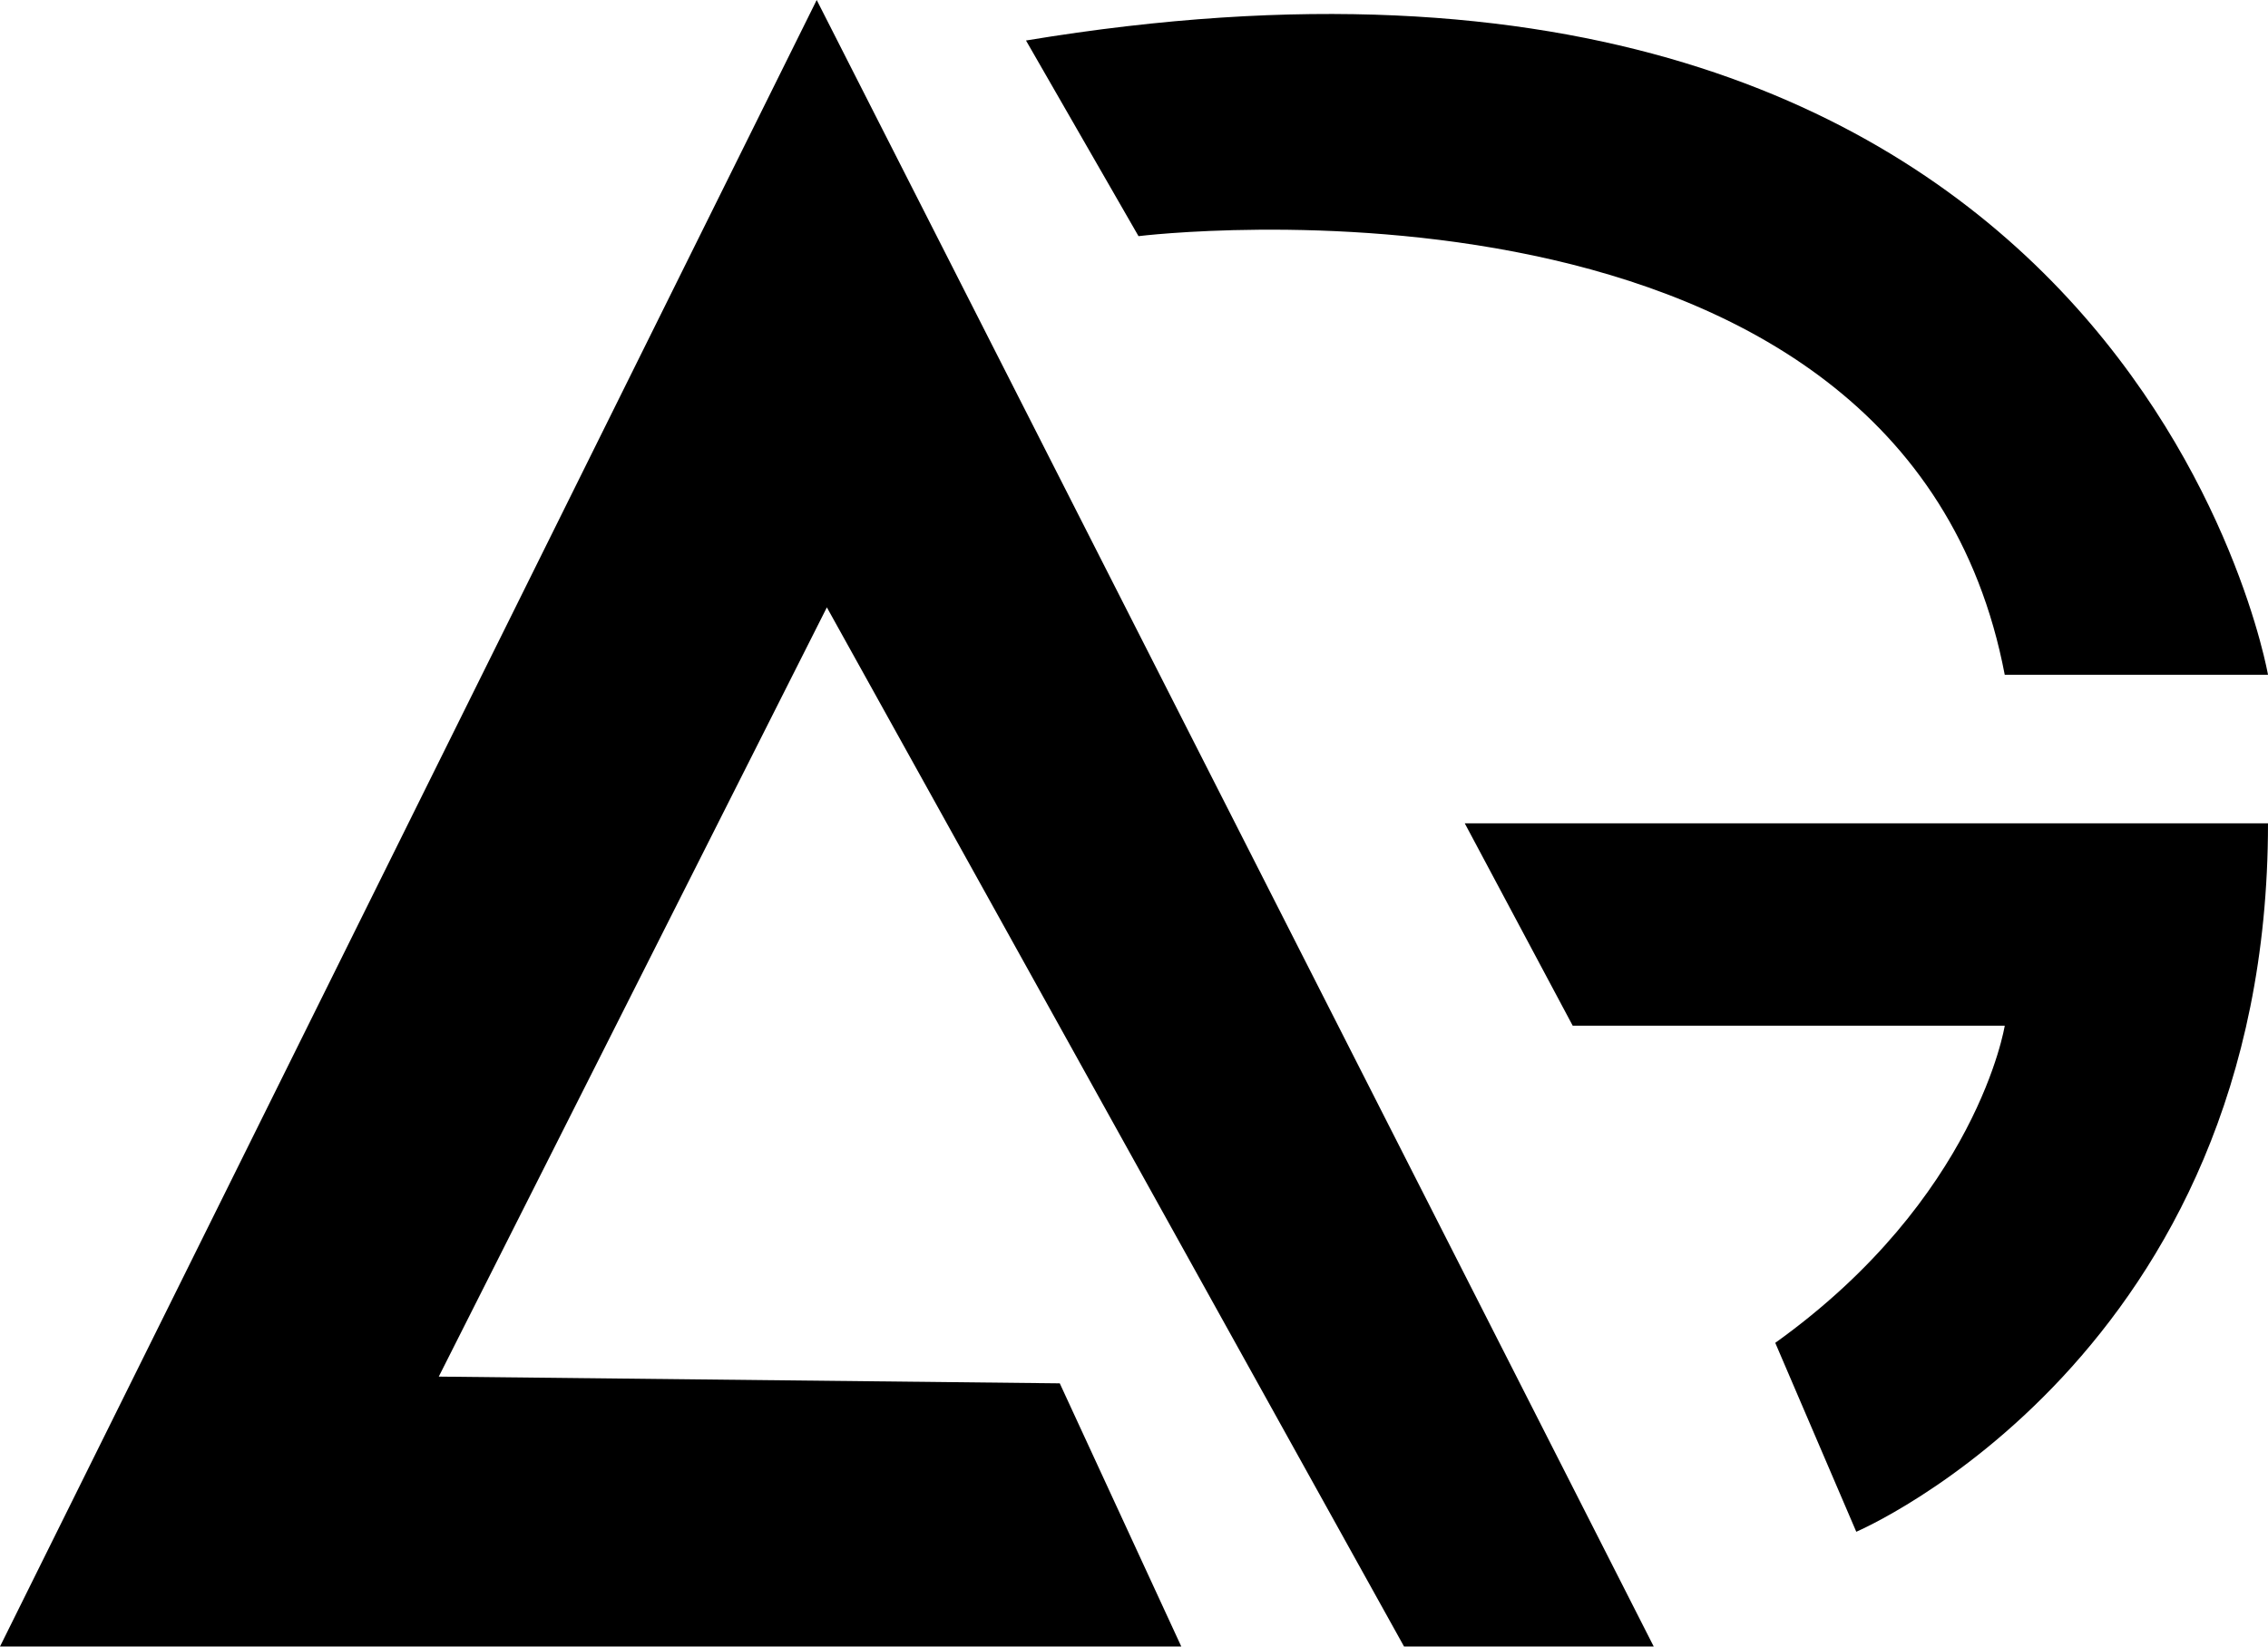
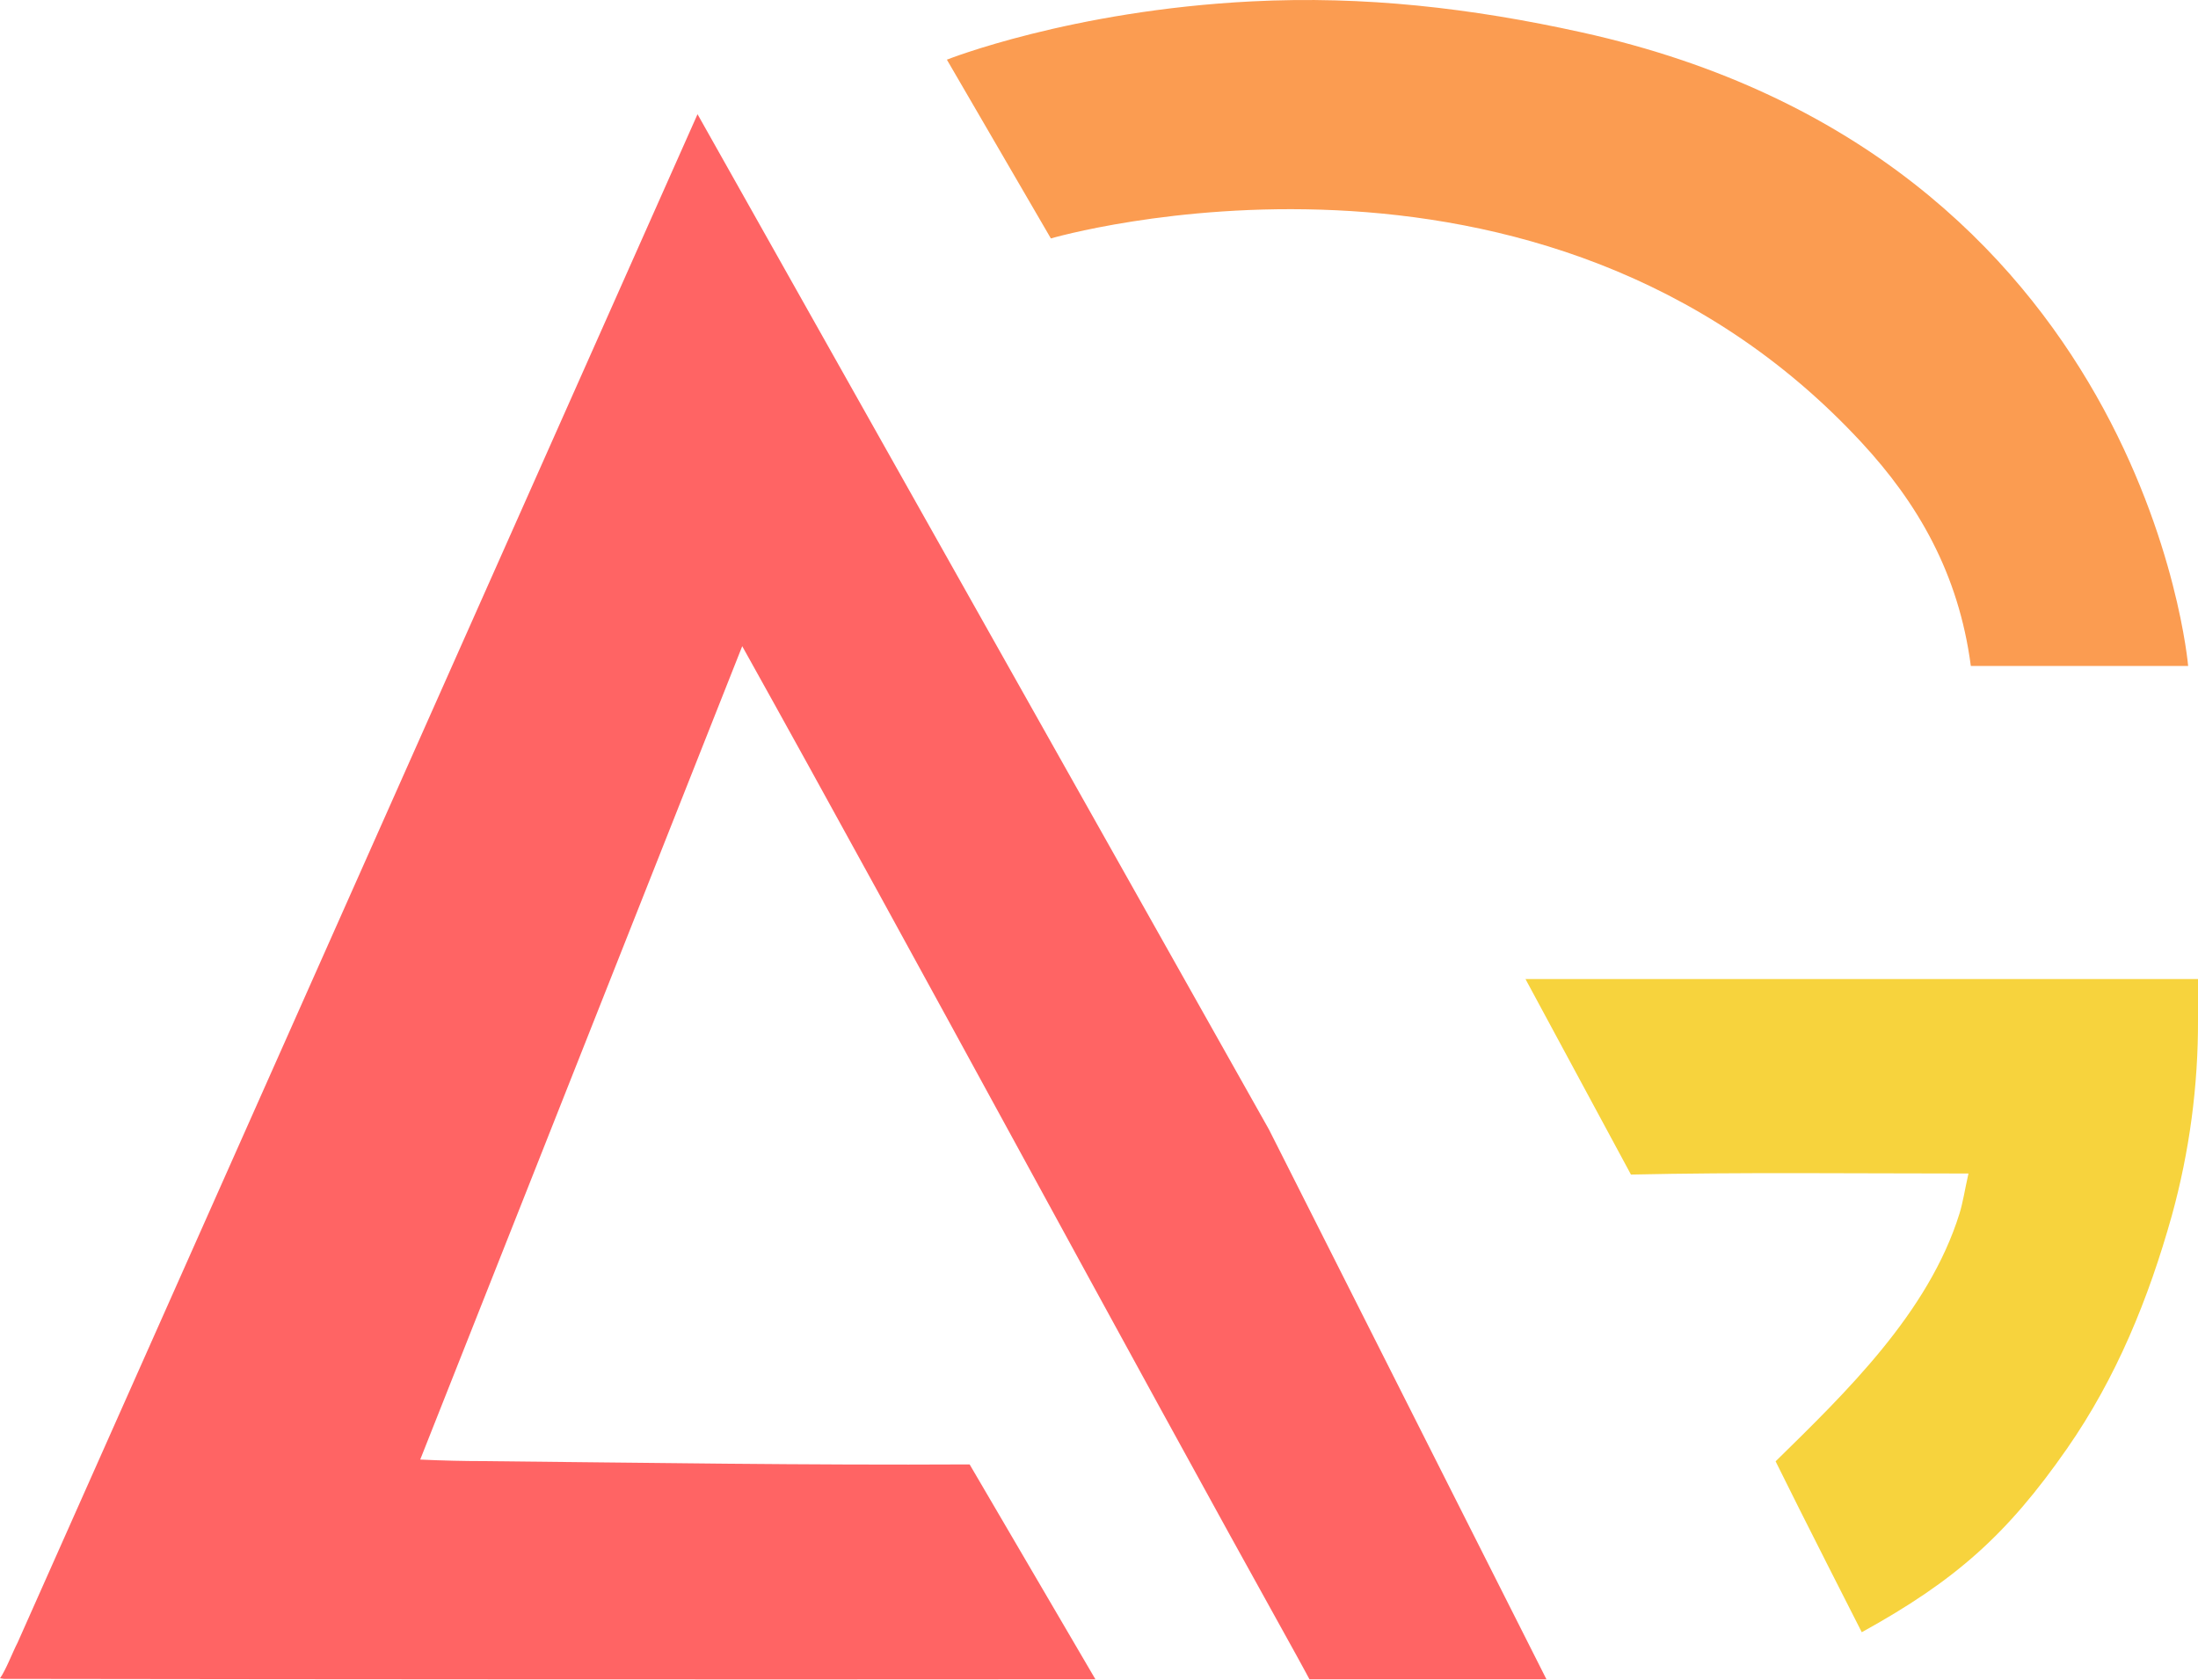
- <svg xmlns="http://www.w3.org/2000/svg" viewBox="0 0 198.75 144.33">
+ <svg xmlns="http://www.w3.org/2000/svg" viewBox="0 0 463.75 354.34">
+   <defs>
+     <style>.cls-1{fill:#fb9c51;}.cls-2{fill:#ff6464;}.cls-3{fill:#f7d33d;}</style>
+   </defs>
  <g id="Calque_2" data-name="Calque 2">
    <g id="Calque_1-2" data-name="Calque 1">
-       <polygon points="92.87 121.26 103.52 144.33 0 144.33 71.57 0 144.92 144.33 123.04 144.33 72.46 53.24 38.45 120.67 92.87 121.26" />
-       <path d="M89.91,3.55,99.77,20.7s67-8.28,75.91,38.45h23.07S186.33-12.42,89.91,3.55Z" />
-       <path d="M198.75,72.17c0,46.73-36.08,62.1-36.08,62.1l-7.1-16.56c17.72-12.69,20.11-27.8,20.11-27.8H137.82l-9.46-17.74Z" />
+       <path class="cls-1" d="M199.78,12.59l21.94,37.72S325,20.08,392.82,93.43c11.66,12.6,20.42,27.42,23,47.09h45.85S452.66,33,333.59,6.8C310.42,1.69,287.84-.91,264.14.29,225.88,2.22,199.78,12.59,199.78,12.59Z" />
+       <path class="cls-2" d="M204.58,309c-34.31.19-68.62-.36-102.92-.7-3.59,0-8.25-.1-13-.32L156.6,136.35h0c36.78,66,80.22,146.88,116.92,212.91.87,1.55,2.76,5.08,2.76,5.08h50q-29.26-58-58.54-116L147.17,24.1h0L3.7,346.63c-1,1.9-2.45,5.75-3.7,7.5l.84.12q115.14.17,230.28.09Z" />
+       <path class="cls-3" d="M344.11,247.84c22.86-.51,47.49-.22,71.21-.22-.81,3.65-1.17,6.11-1.89,8.44-6.53,21-24.11,37.86-38.8,52.29h0c5.2,10.6,18.18,36.06,18.18,36.06,19.72-10.87,30.63-20.55,43.26-38.68,10.49-15.05,17.26-31.74,22.17-49.27a153.23,153.23,0,0,0,5.51-41.32v-8.55H321.86Z" />
    </g>
  </g>
</svg>
